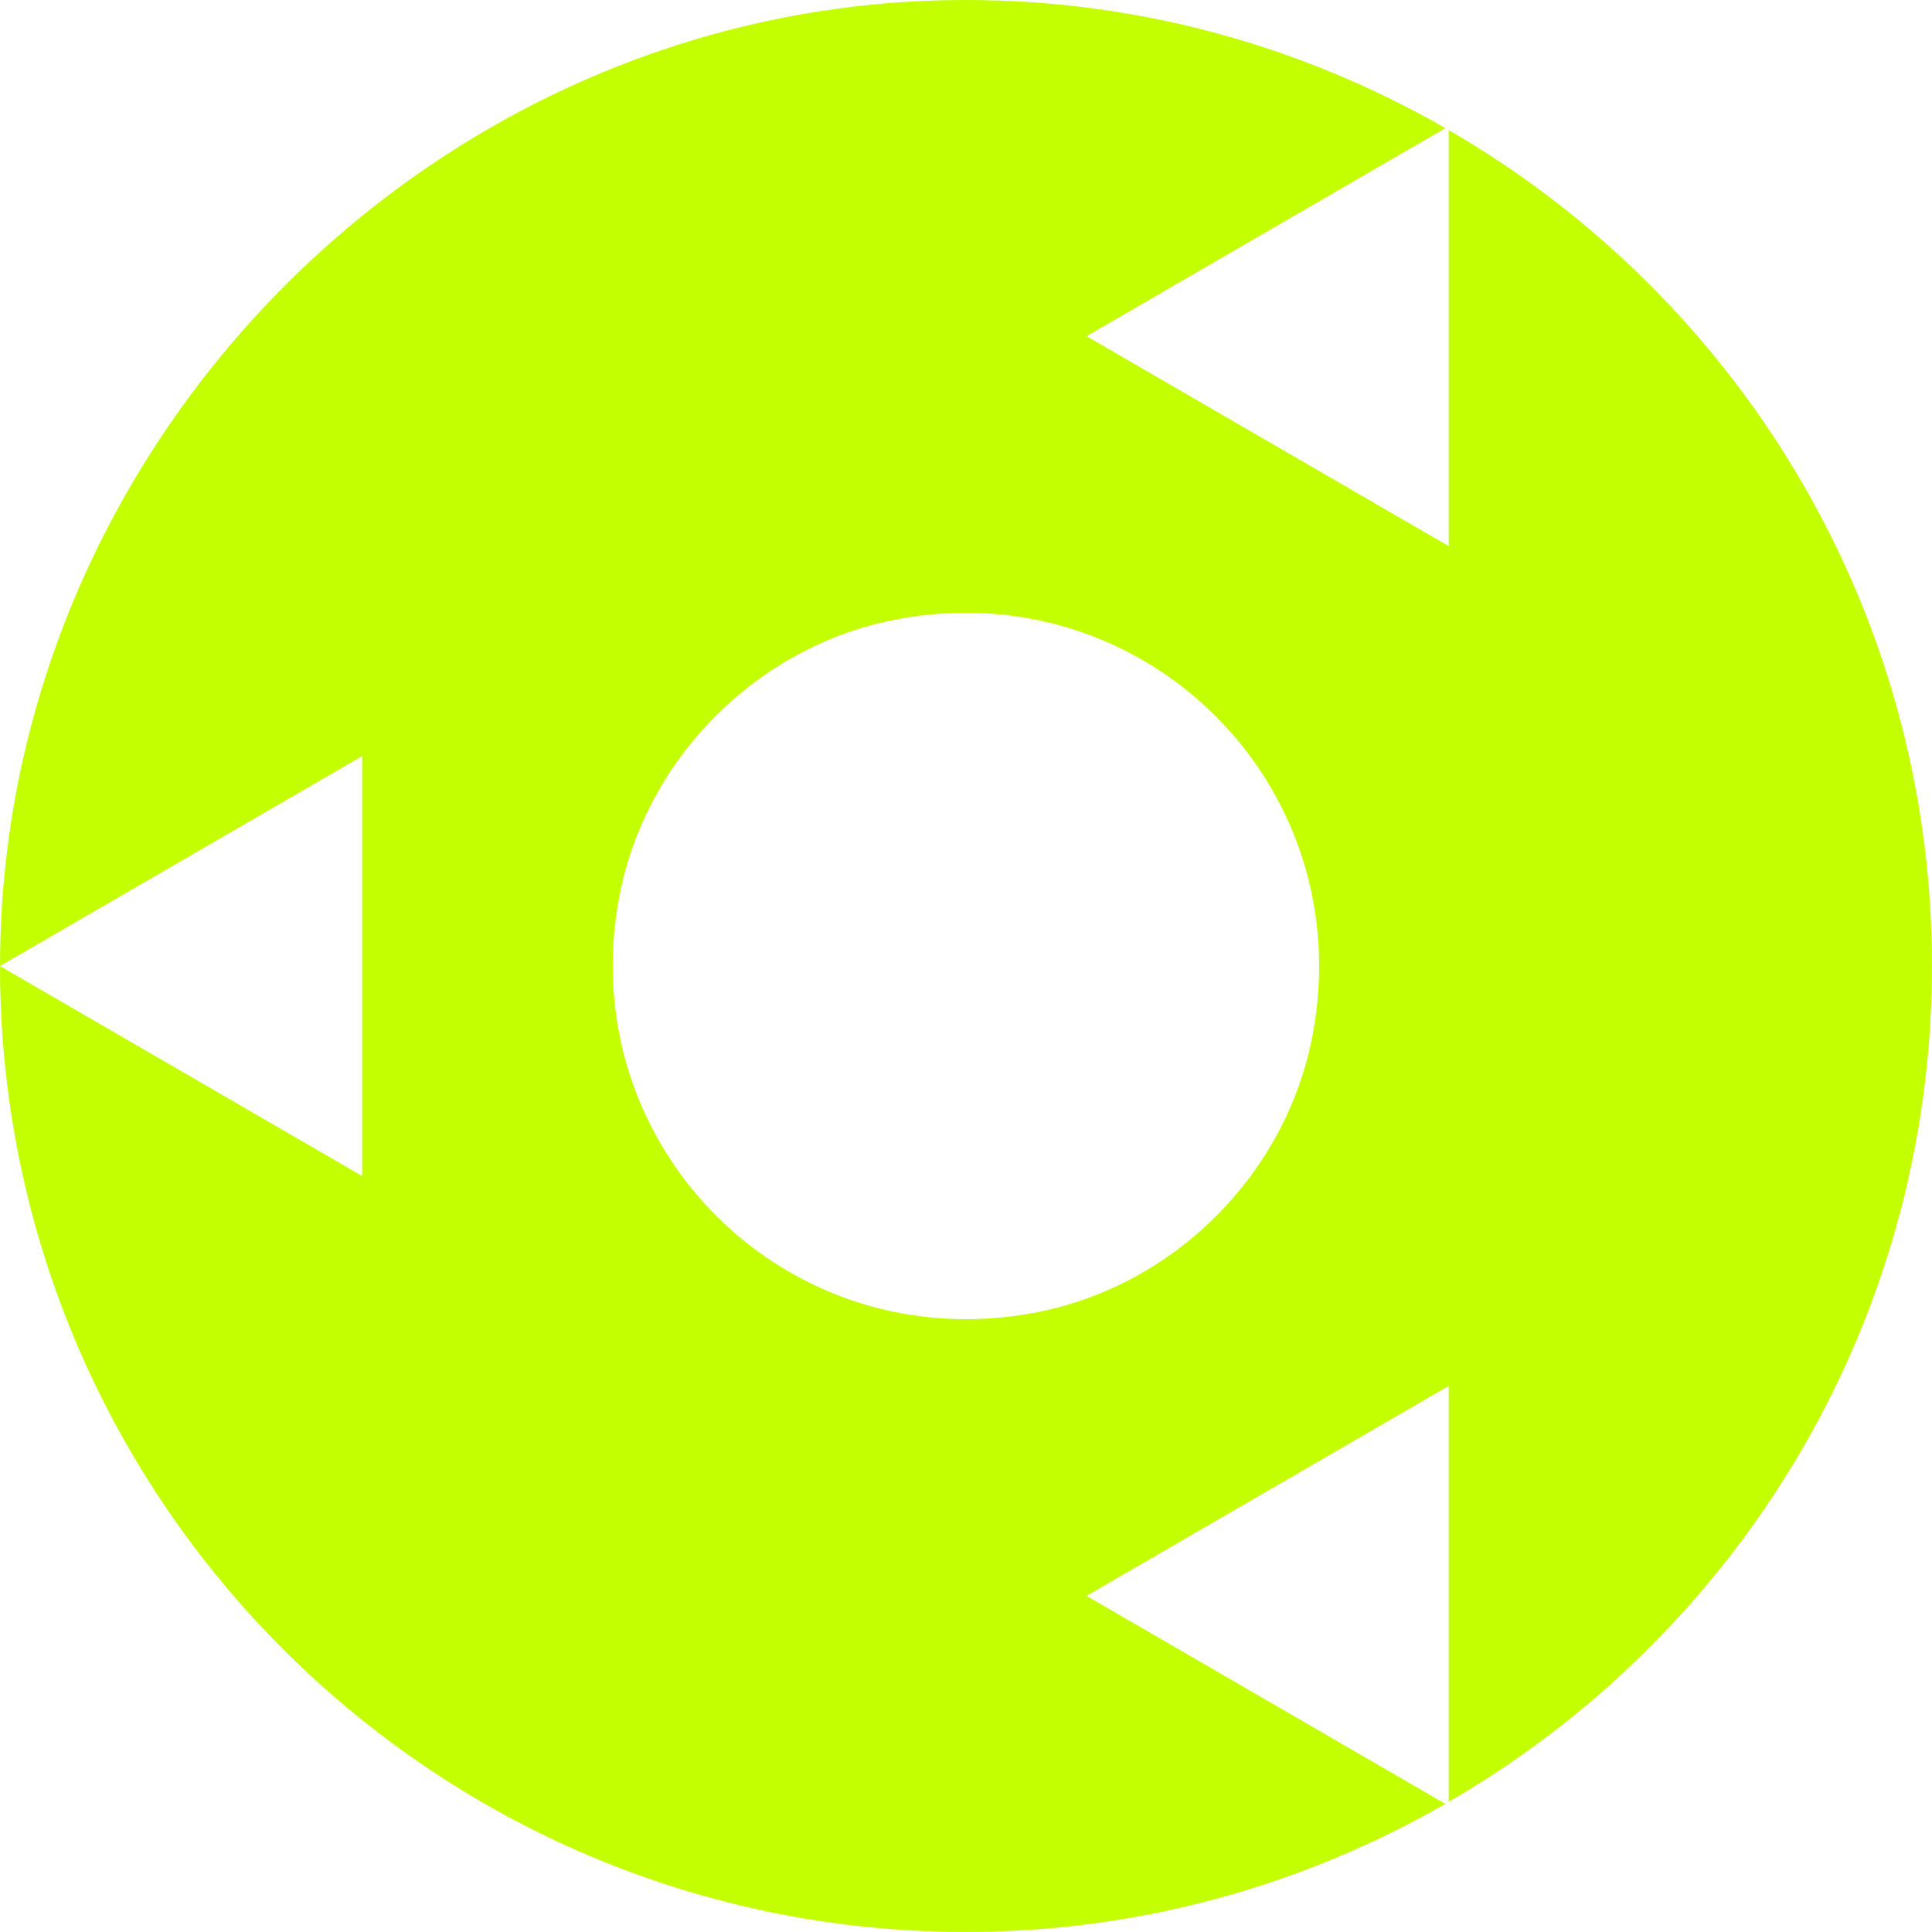
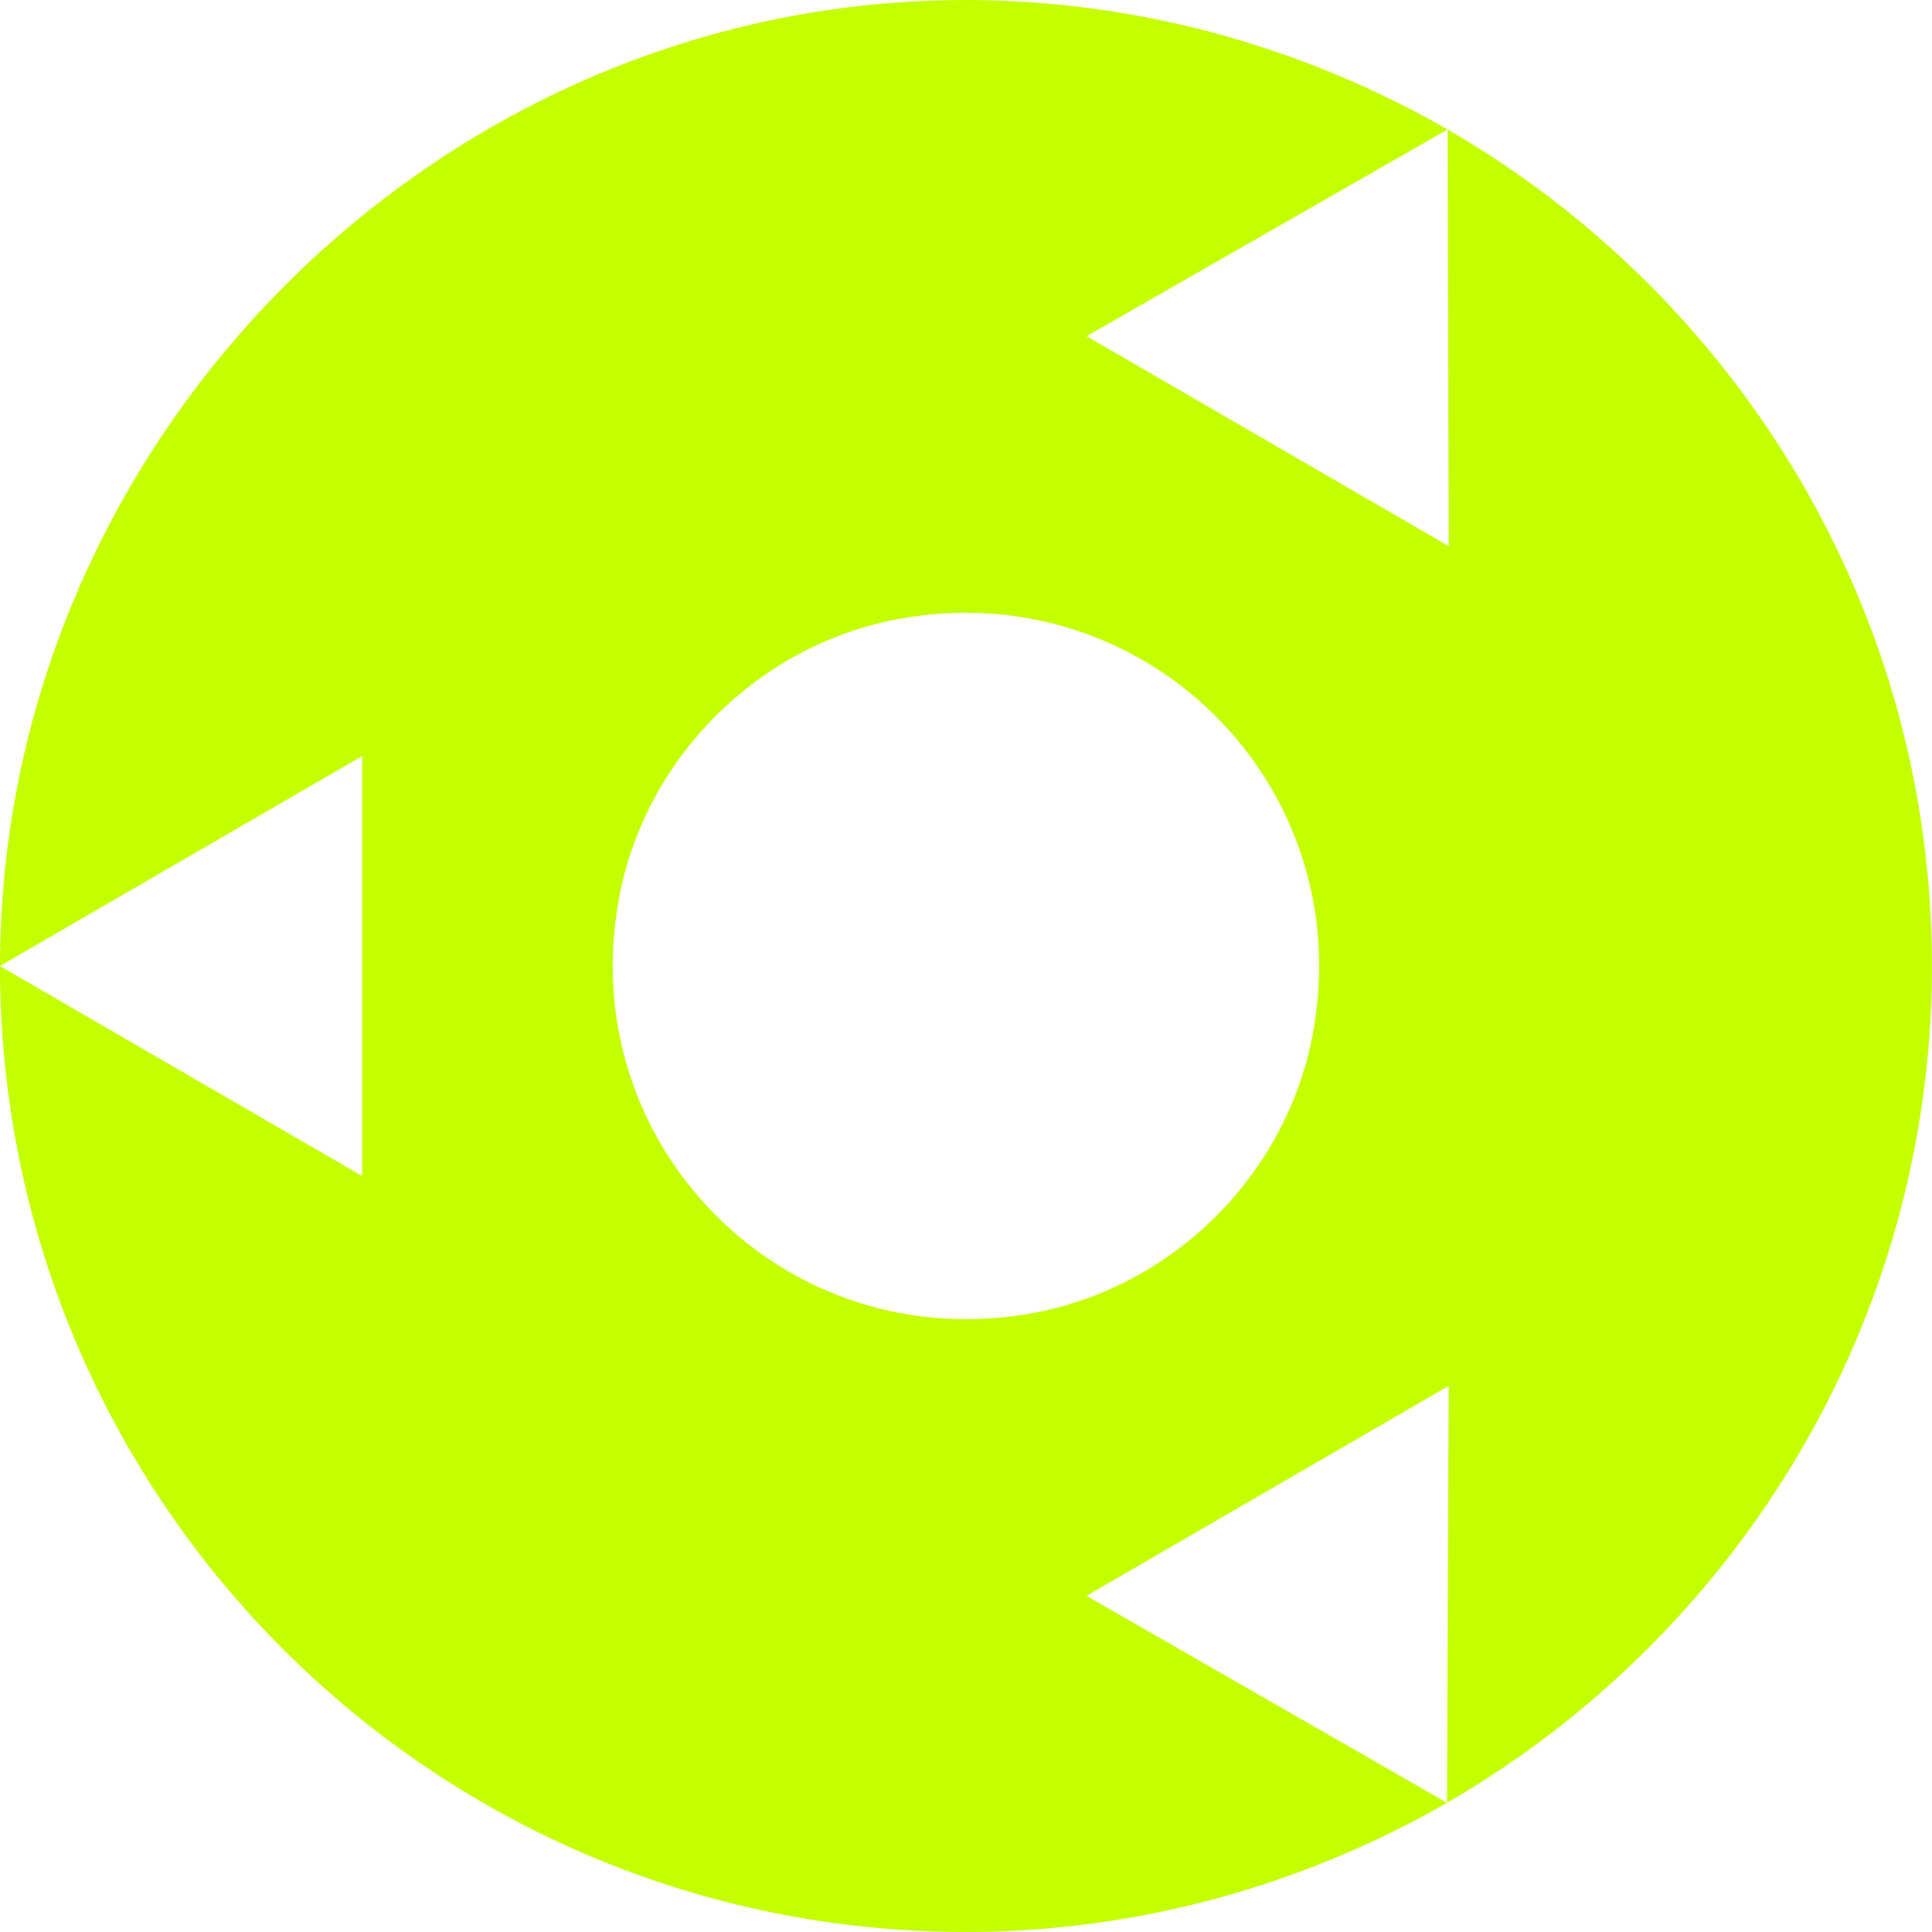
<svg xmlns="http://www.w3.org/2000/svg" id="Lager_1" version="1.1" viewBox="0 0 552.78 552.8">
  <defs>
    <style>
      .st0 {
        fill: #c4ff00;
      }
    </style>
  </defs>
-   <path class="st0" d="M414.52,37.24v119.02s-103.63-60.07-103.63-60.07l102.69-59.53C371.61,12.6,322.88-.99,270.79.06,121.96,3.04.07,127.85.01,276.4l103.61-60.06v120.15S.01,276.42.01,276.42c0,.97-.02,1.95,0,2.92,1.58,151.29,124.72,273.45,276.38,273.45,49.97,0,96.72-13.46,137.17-36.65l-102.67-59.52,103.63-60.07v119c82.57-47.8,138.27-136.88,138.27-239.16s-55.69-191.36-138.26-239.16ZM375.57,296.18c-7.54,39.78-39.62,71.86-79.4,79.4-71.2,13.5-132.47-47.77-118.97-118.97,7.54-39.78,39.62-71.86,79.4-79.4,71.2-13.5,132.47,47.77,118.97,118.97Z" />
+   <path class="st0" d="M414.21,37.04l.31,119.22-103.63-60.07,103.32-59.15C372.24,12.98,322.88-.99,270.79.06,121.96,3.04.07,127.85,0,276.4l103.61-60.06v120.15L0,276.42c0,.97-.02,1.95,0,2.92,1.58,151.29,124.72,273.45,276.38,273.45,49.97,0,97.2-13.76,137.65-36.95l-103.15-59.23,103.63-60.07-.48,119.3c82.57-47.8,138.75-137.17,138.75-239.45s-56.01-191.55-138.58-239.35h0ZM375.57,296.18c-7.54,39.78-39.62,71.86-79.4,79.4-71.2,13.5-132.47-47.77-118.97-118.97,7.54-39.78,39.62-71.86,79.4-79.4,71.2-13.5,132.47,47.77,118.97,118.97Z" />
</svg>
